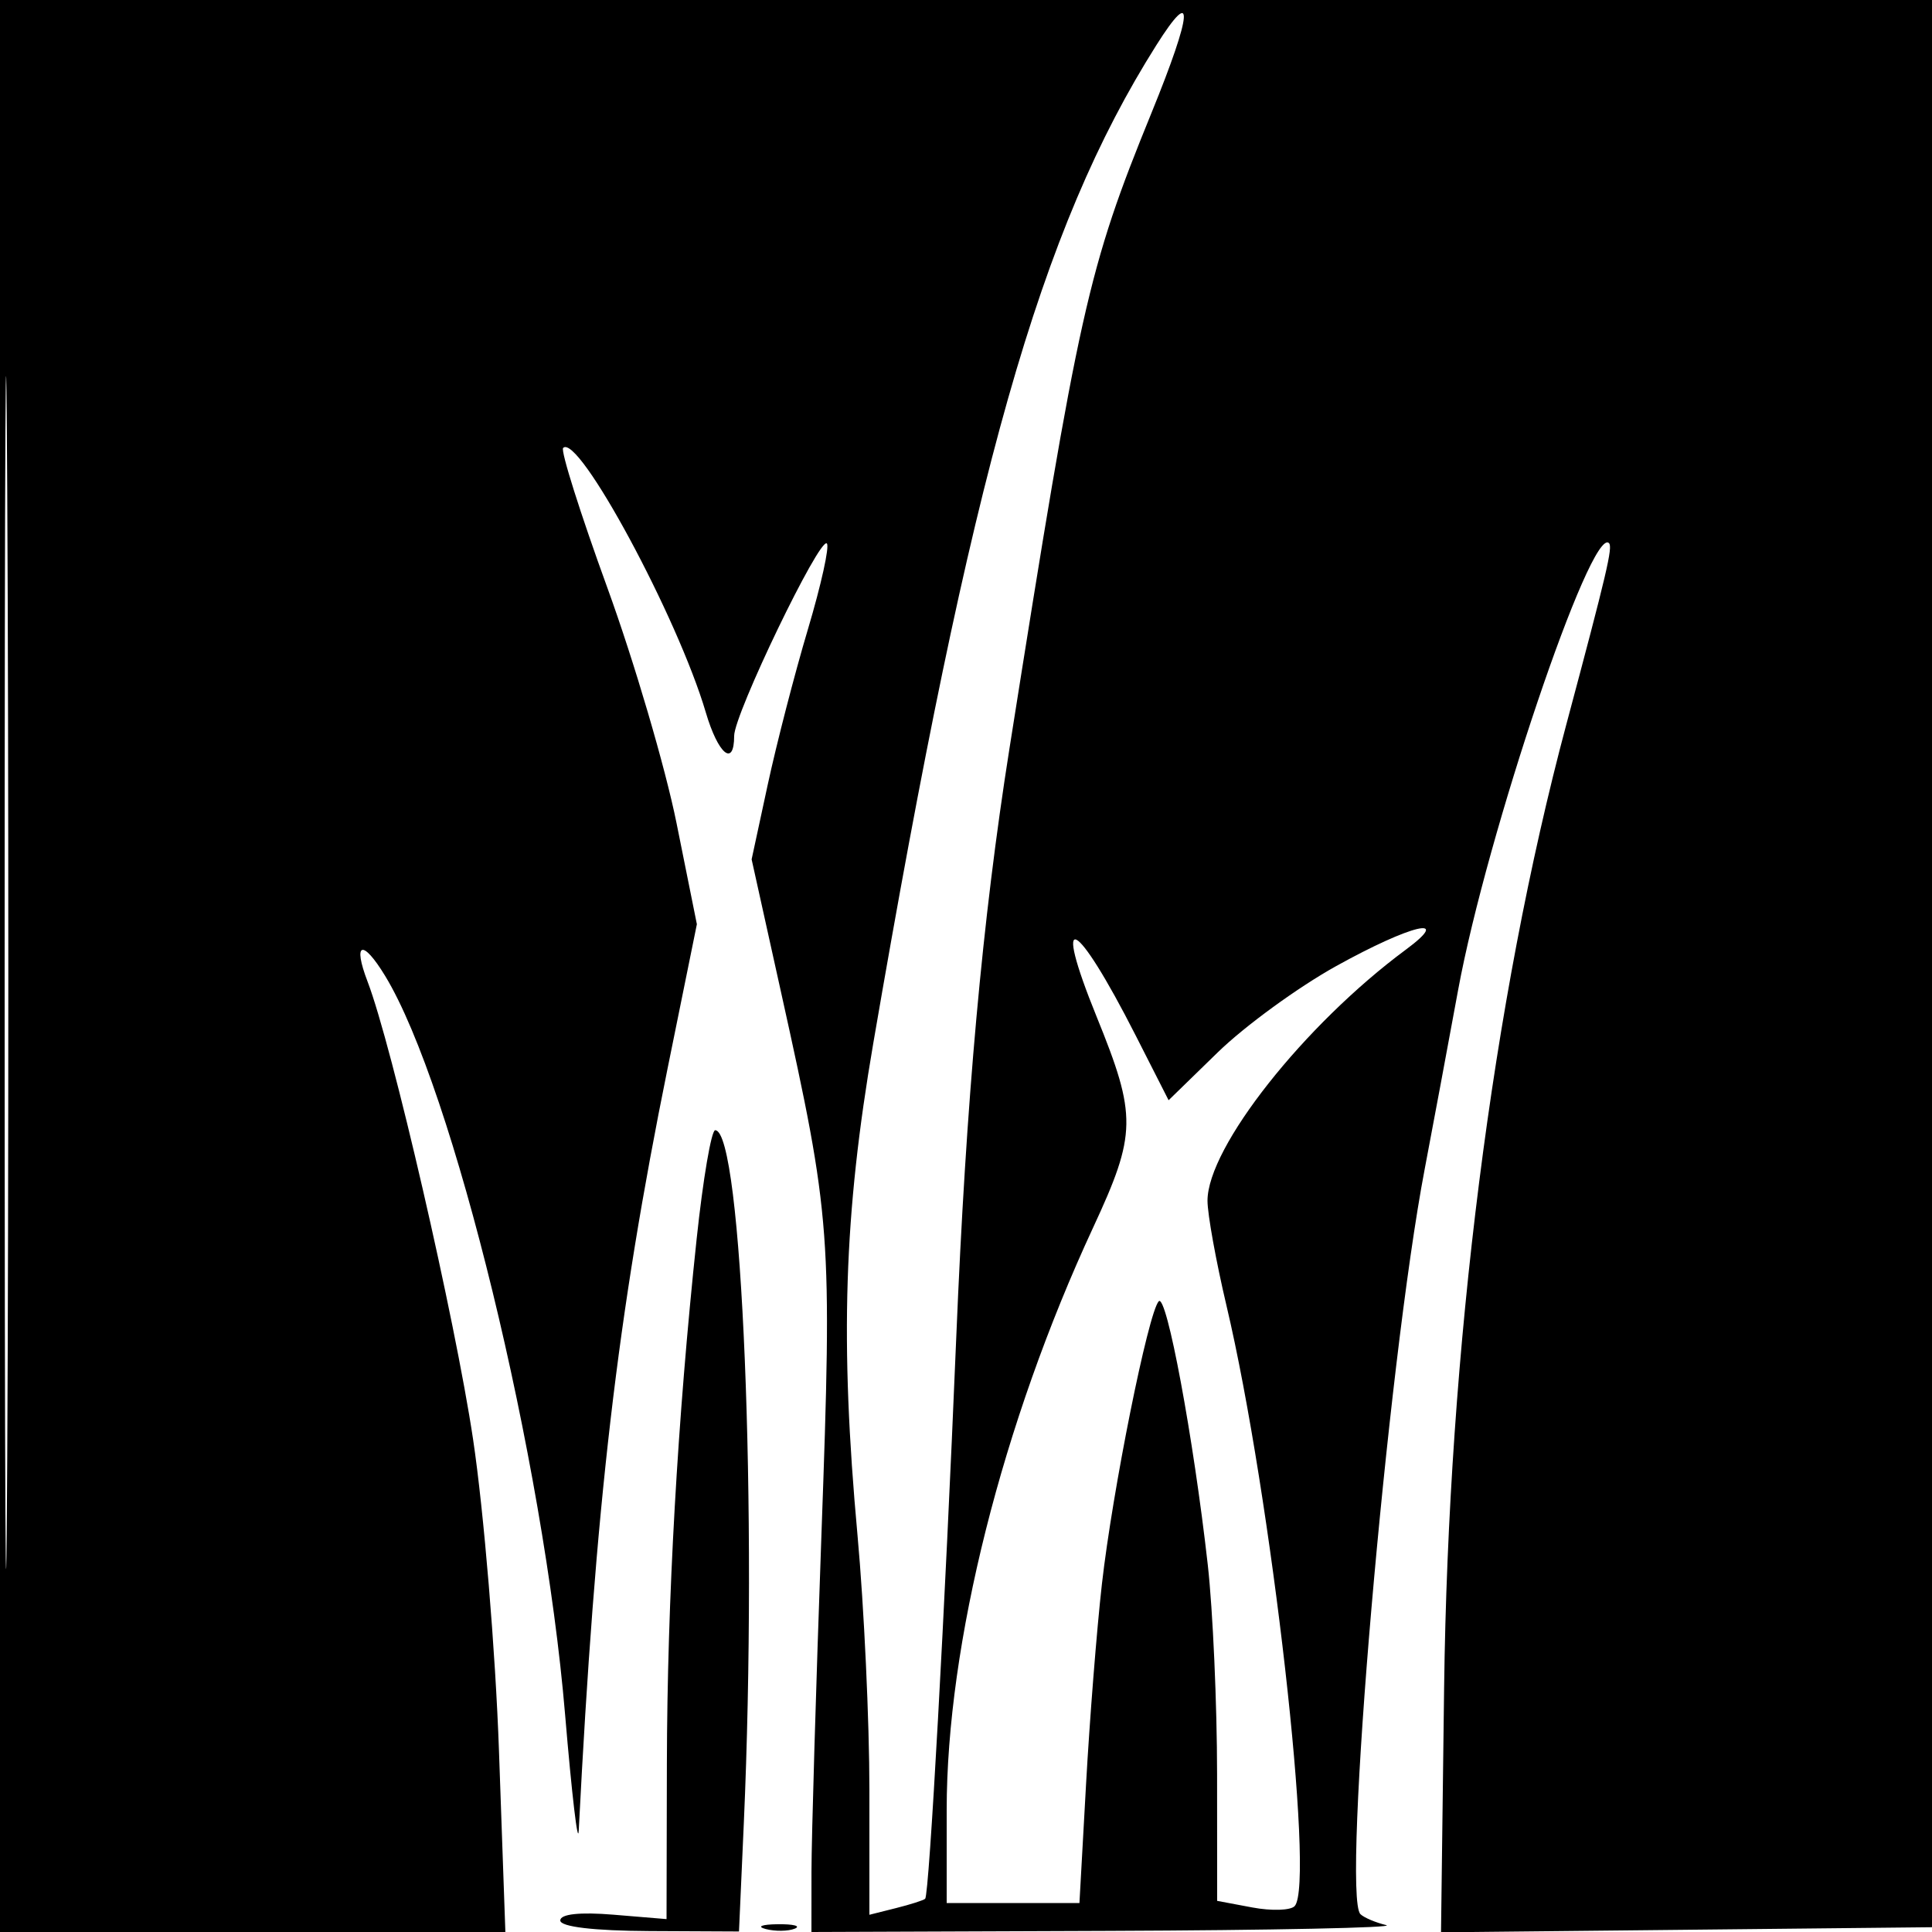
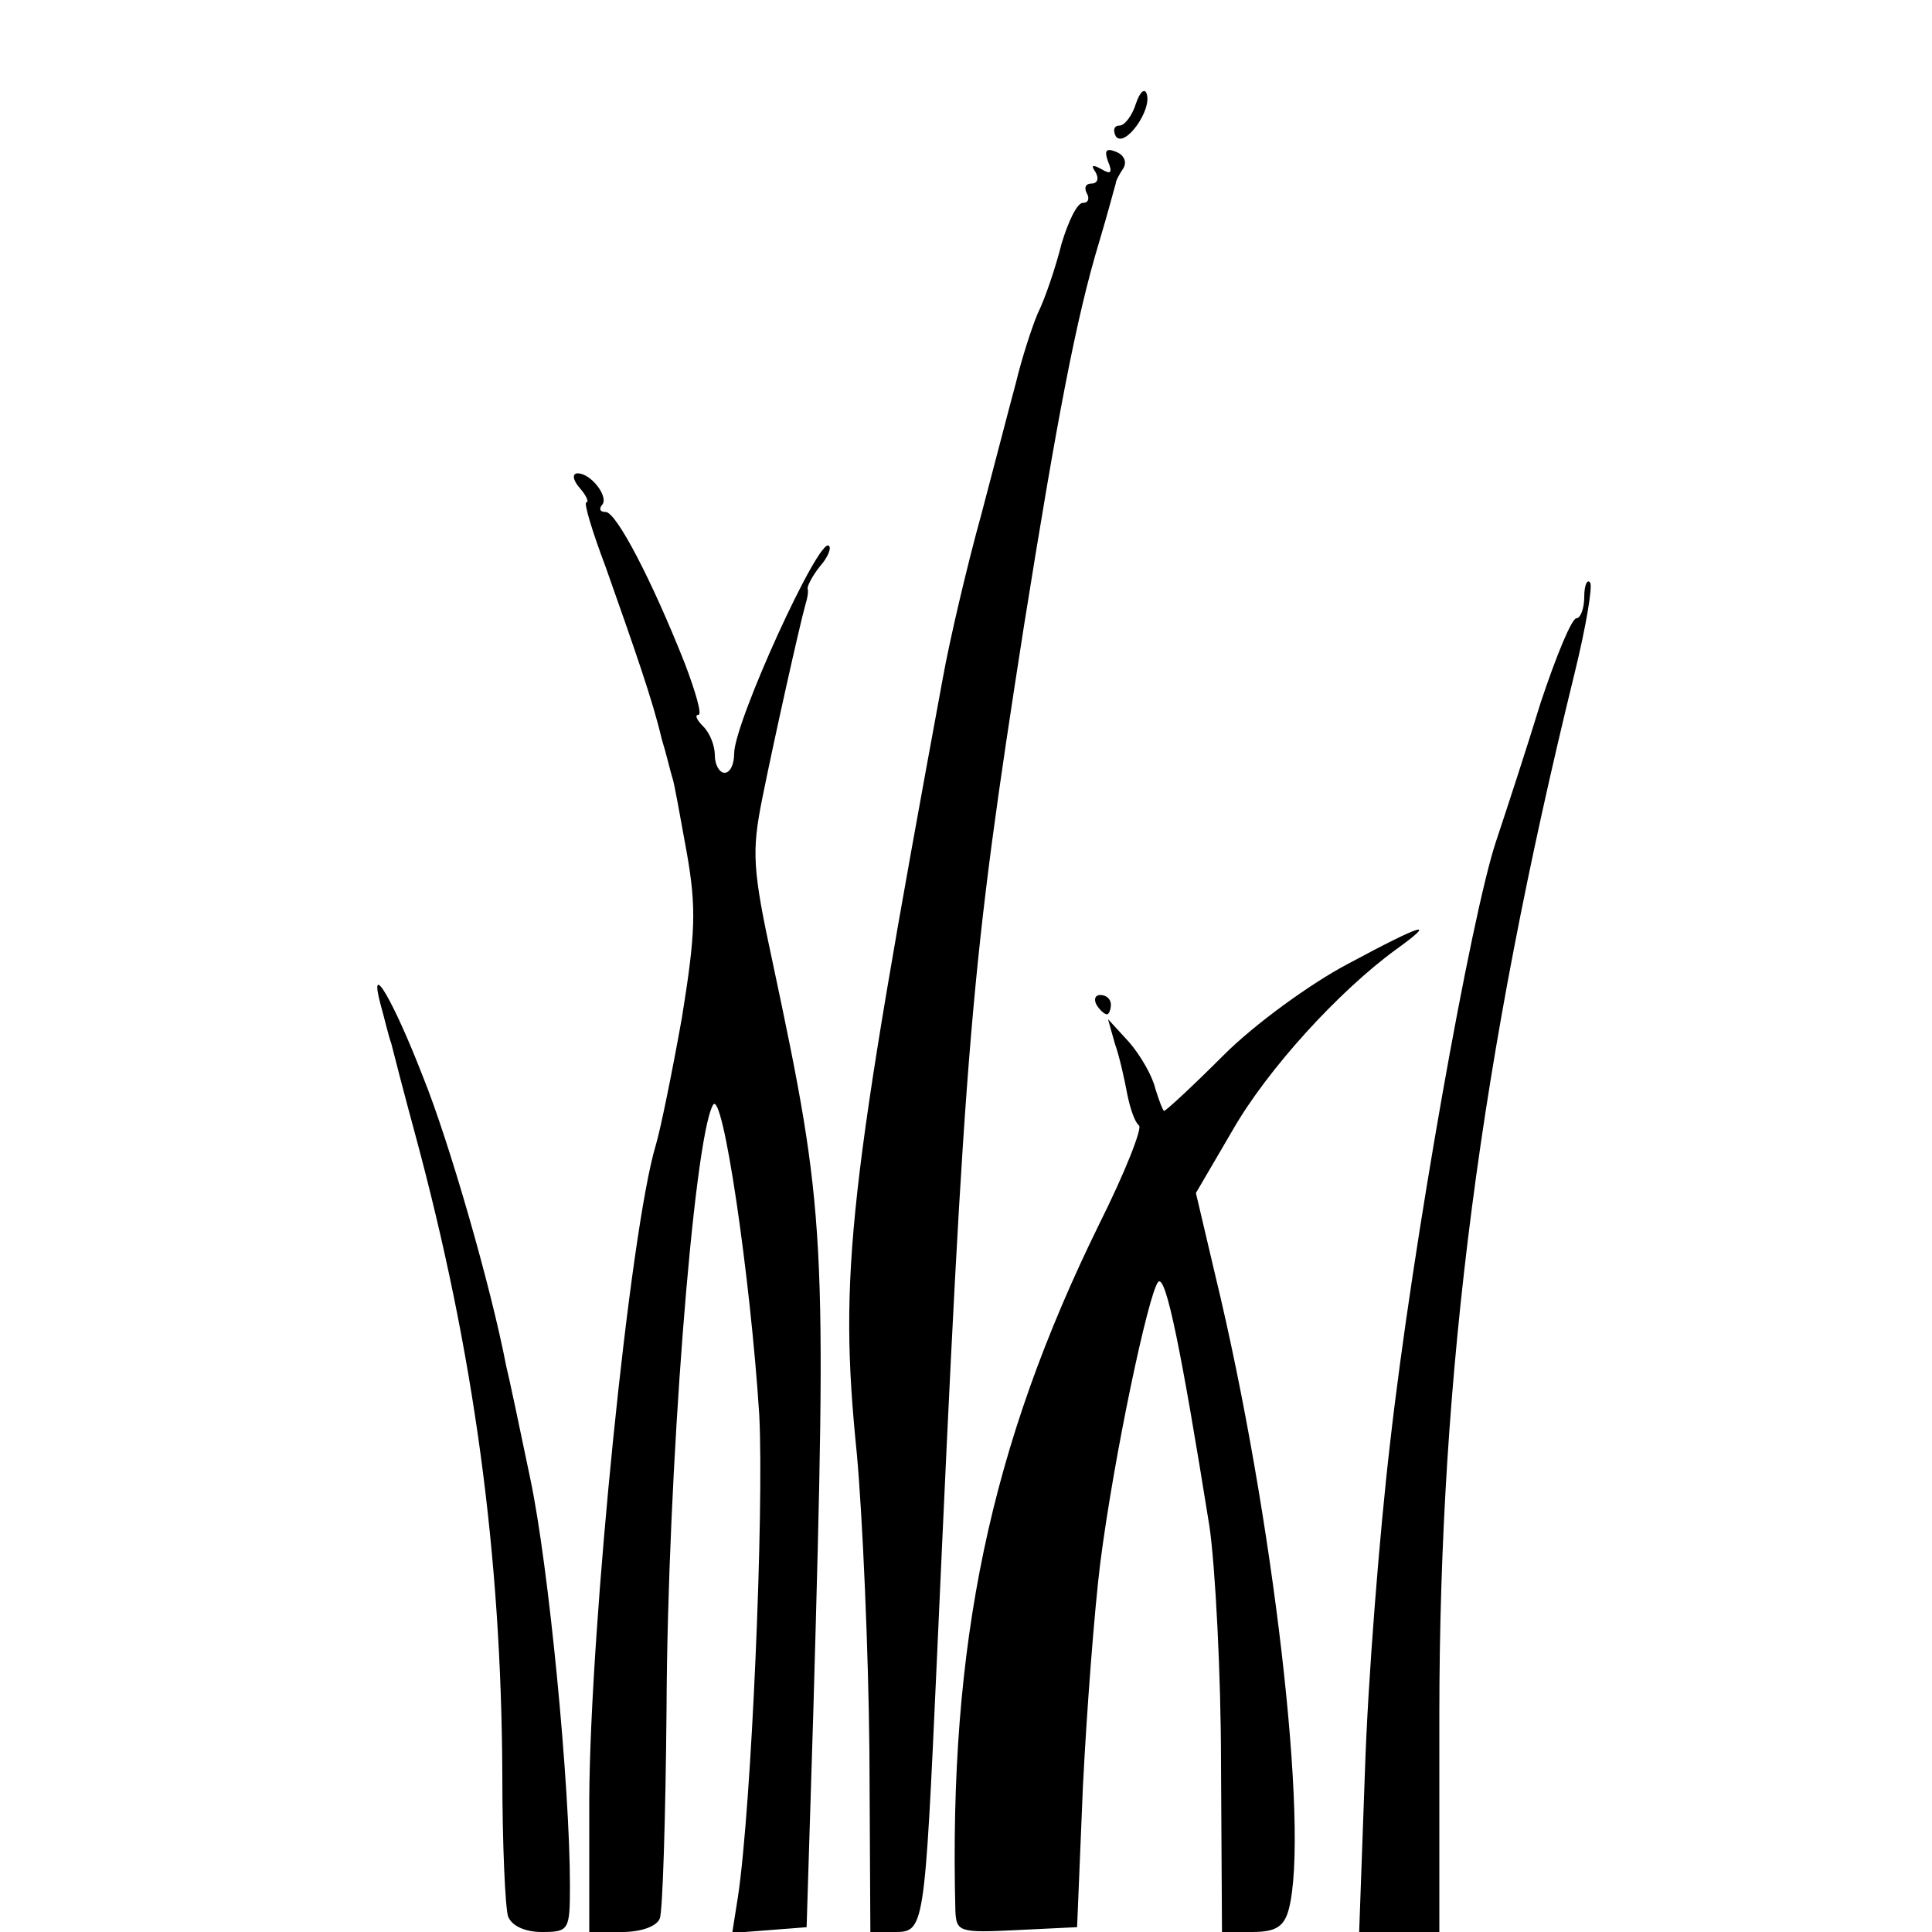
- <svg xmlns="http://www.w3.org/2000/svg" width="100%" height="auto" viewBox="0 0 200 200" version="1.1" preserveAspectRatio="xMidYMid meet" style="max-width: 100%; max-height: 70vh;">
-   <path d="M 0 100 L 0 200 26.158 200 L 52.316 200 51.654 181.250 C 51.291 170.938, 50.084 156.425, 48.973 149 C 47.098 136.474, 40.595 108.261, 38.050 101.611 C 36.483 97.517, 37.530 97.179, 39.869 101.024 C 46.894 112.577, 56.286 151.132, 58.499 177.500 C 59.191 185.750, 59.826 191.150, 59.910 189.500 C 61.630 155.729, 63.900 136.267, 69.112 110.586 L 72.140 95.673 70.033 85.204 C 68.874 79.446, 65.646 68.466, 62.859 60.805 C 60.072 53.143, 58.019 46.648, 58.295 46.372 C 59.862 44.805, 70.166 63.906, 73.065 73.750 C 74.343 78.089, 76 79.460, 76 76.177 C 76 73.922, 84.862 55.529, 85.596 56.262 C 85.888 56.555, 85.005 60.553, 83.634 65.147 C 82.263 69.741, 80.392 76.979, 79.475 81.230 L 77.808 88.960 80.857 102.730 C 86.050 126.177, 86.156 127.600, 85.036 158.829 C 84.471 174.598, 84.006 190.313, 84.004 193.750 L 84 200 114.750 199.884 C 131.662 199.820, 144.600 199.552, 143.500 199.287 C 142.400 199.022, 141.199 198.512, 140.832 198.153 C 138.875 196.241, 143.612 141.331, 147.488 121 C 148.274 116.875, 149.830 108.539, 150.946 102.475 C 153.899 86.423, 164.717 54.384, 166.561 56.227 C 166.970 56.636, 166.348 59.280, 162.144 75 C 154.500 103.588, 149.939 139.554, 149.493 174.767 L 149.173 200.033 174.837 199.767 L 200.500 199.500 200.755 99.750 L 201.010 0 100.505 0 L 0 0 0 100 M 0.481 100.500 C 0.481 155.500, 0.602 178.147, 0.750 150.826 C 0.898 123.506, 0.898 78.506, 0.750 50.826 C 0.602 23.147, 0.481 45.500, 0.481 100.500 M 119.694 4.693 C 107.661 23.755, 100.570 48.761, 90.401 108 C 87.351 125.772, 86.932 138.838, 88.771 158.950 C 89.447 166.347, 90 178.209, 90 185.308 L 90 198.217 92.748 197.527 C 94.259 197.148, 95.621 196.712, 95.774 196.559 C 96.192 196.142, 97.822 166.695, 98.989 138.500 C 100.006 113.902, 101.691 95.242, 104.497 77.500 C 111.713 31.867, 112.609 27.859, 119.202 11.685 C 123.480 1.190, 123.678 -1.618, 119.694 4.693 M 138.323 100.007 C 134.376 102.196, 128.858 106.216, 126.060 108.942 L 120.973 113.896 117.568 107.198 C 111.319 94.904, 108.834 93.710, 113.526 105.256 C 117.699 115.526, 117.668 117.366, 113.163 127.068 C 103.753 147.334, 98 170.215, 98 187.376 L 98 197 104.872 197 L 111.743 197 112.425 184.750 C 112.799 178.012, 113.538 168.675, 114.067 164 C 115.163 154.296, 118.861 135.890, 119.951 134.710 C 120.759 133.834, 123.550 148.825, 125.030 162 C 125.555 166.675, 125.988 176.412, 125.992 183.639 L 126 196.777 129.630 197.458 C 131.627 197.833, 133.603 197.771, 134.022 197.320 C 136.166 195.013, 131.598 154.772, 126.968 135.171 C 125.885 130.590, 125 125.699, 125 124.302 C 125 118.765, 135.012 106.091, 145.534 98.306 C 150.455 94.665, 146.105 95.691, 138.323 100.007 M 72.117 128.250 C 70.134 146.905, 69.073 165.608, 69.035 182.582 L 69 198.665 63.500 198.208 C 60.026 197.920, 58 198.140, 58 198.805 C 58 199.464, 61.467 199.875, 67.250 199.903 L 76.500 199.947 77 188.724 C 78.441 156.371, 76.814 117, 74.035 117 C 73.638 117, 72.775 122.063, 72.117 128.250 M 79.269 199.693 C 80.242 199.947, 81.592 199.930, 82.269 199.656 C 82.946 199.382, 82.150 199.175, 80.500 199.195 C 78.850 199.215, 78.296 199.439, 79.269 199.693" stroke="none" fill="black" fill-rule="evenodd" />
+ <svg xmlns="http://www.w3.org/2000/svg" version="1.0" width="200pt" height="200pt" viewBox="0 0 200 200" preserveAspectRatio="xMidYMid meet">
+   <g transform="translate(0,200) scale(0.1,-0.1)" fill="#000000" stroke="none">
+     <path d="M1176 1893 c-4 -13 -12 -23 -17 -23 -6 0 -7 -5 -4 -11 9 -13 38 27 32 44 -2 6 -7 2 -11 -10z" />
+     <path d="M1147 1833 c5 -12 3 -14 -7 -8 -9 5 -11 4 -6 -3 4 -7 2 -12 -4 -12 -6 0 -8 -4 -5 -10 3 -5 2 -10 -4 -10 -6 0 -15 -19 -22 -42 -6 -24 -17 -57 -25 -73 -7 -17 -17 -49 -22 -70 -6 -22 -22 -84 -36 -137 -15 -54 -33 -131 -40 -170 -98 -531 -108 -616 -89 -803 6 -66 12 -204 13 -307 l1 -188 24 0 c32 0 32 -1 45 285 29 646 35 715 90 1067 34 213 54 319 78 398 9 30 16 57 17 60 0 3 4 10 8 16 4 7 0 14 -8 17 -10 4 -12 1 -8 -10z" />
+     <path d="M600 1495 c7 -8 10 -15 7 -15 -3 0 6 -30 20 -67 30 -85 49 -139 58 -178 5 -16 9 -34 11 -40 2 -5 8 -40 15 -78 10 -57 9 -83 -5 -170 -10 -56 -22 -115 -27 -132 -27 -89 -68 -498 -69 -677 l0 -138 34 0 c20 0 36 6 39 14 3 7 6 105 7 217 1 243 28 589 48 625 10 19 39 -179 48 -321 5 -100 -8 -404 -22 -498 l-6 -38 39 3 38 3 7 225 c14 493 13 514 -42 773 -21 97 -22 115 -11 170 12 60 39 181 45 202 2 6 3 13 2 16 0 3 5 13 13 23 8 9 12 19 9 21 -10 10 -98 -183 -98 -215 0 -11 -4 -20 -10 -20 -5 0 -10 8 -10 18 0 10 -5 23 -12 30 -7 7 -9 12 -5 12 4 0 -3 24 -14 53 -34 86 -71 157 -82 157 -6 0 -7 3 -4 7 8 8 -11 33 -25 33 -6 0 -5 -7 2 -15z" />
+     <path d="M1640 1382 c0 -12 -4 -22 -8 -22 -5 0 -21 -39 -37 -87 -15 -49 -36 -113 -46 -143 -26 -77 -87 -420 -110 -624 -11 -94 -23 -246 -26 -339 l-6 -167 42 0 41 0 0 223 c0 358 43 685 140 1080 12 49 19 91 16 94 -3 4 -6 -3 -6 -15z" />
+     <path d="M1395 1002 c-38 -20 -96 -62 -128 -94 -32 -32 -60 -58 -62 -58 -1 0 -5 10 -9 23 -3 13 -15 34 -27 48 l-22 24 7 -25 c5 -14 10 -37 13 -53 3 -15 8 -29 12 -32 4 -2 -14 -48 -41 -102 -113 -230 -156 -434 -149 -711 1 -22 4 -23 64 -20 l62 3 6 145 c4 80 12 184 18 232 14 110 50 280 60 291 8 8 24 -72 53 -253 6 -41 12 -153 12 -247 l1 -173 31 0 c24 0 33 5 38 23 22 82 -16 409 -76 657 l-20 85 38 65 c36 63 110 144 169 187 43 31 30 28 -50 -15z" />
+     <path d="M394 960 c4 -14 8 -32 11 -40 2 -8 13 -51 25 -95 61 -226 89 -435 90 -662 0 -72 3 -138 6 -147 4 -10 18 -16 35 -16 28 0 29 2 29 48 0 104 -22 331 -41 421 -11 53 -22 105 -25 117 -16 83 -59 232 -86 299 -31 80 -57 124 -44 75z" />
+     <path d="M1135 960 c3 -5 8 -10 11 -10 2 0 4 5 4 10 0 6 -5 10 -11 10 -5 0 -7 -4 -4 -10z" />
+   </g>
</svg>
